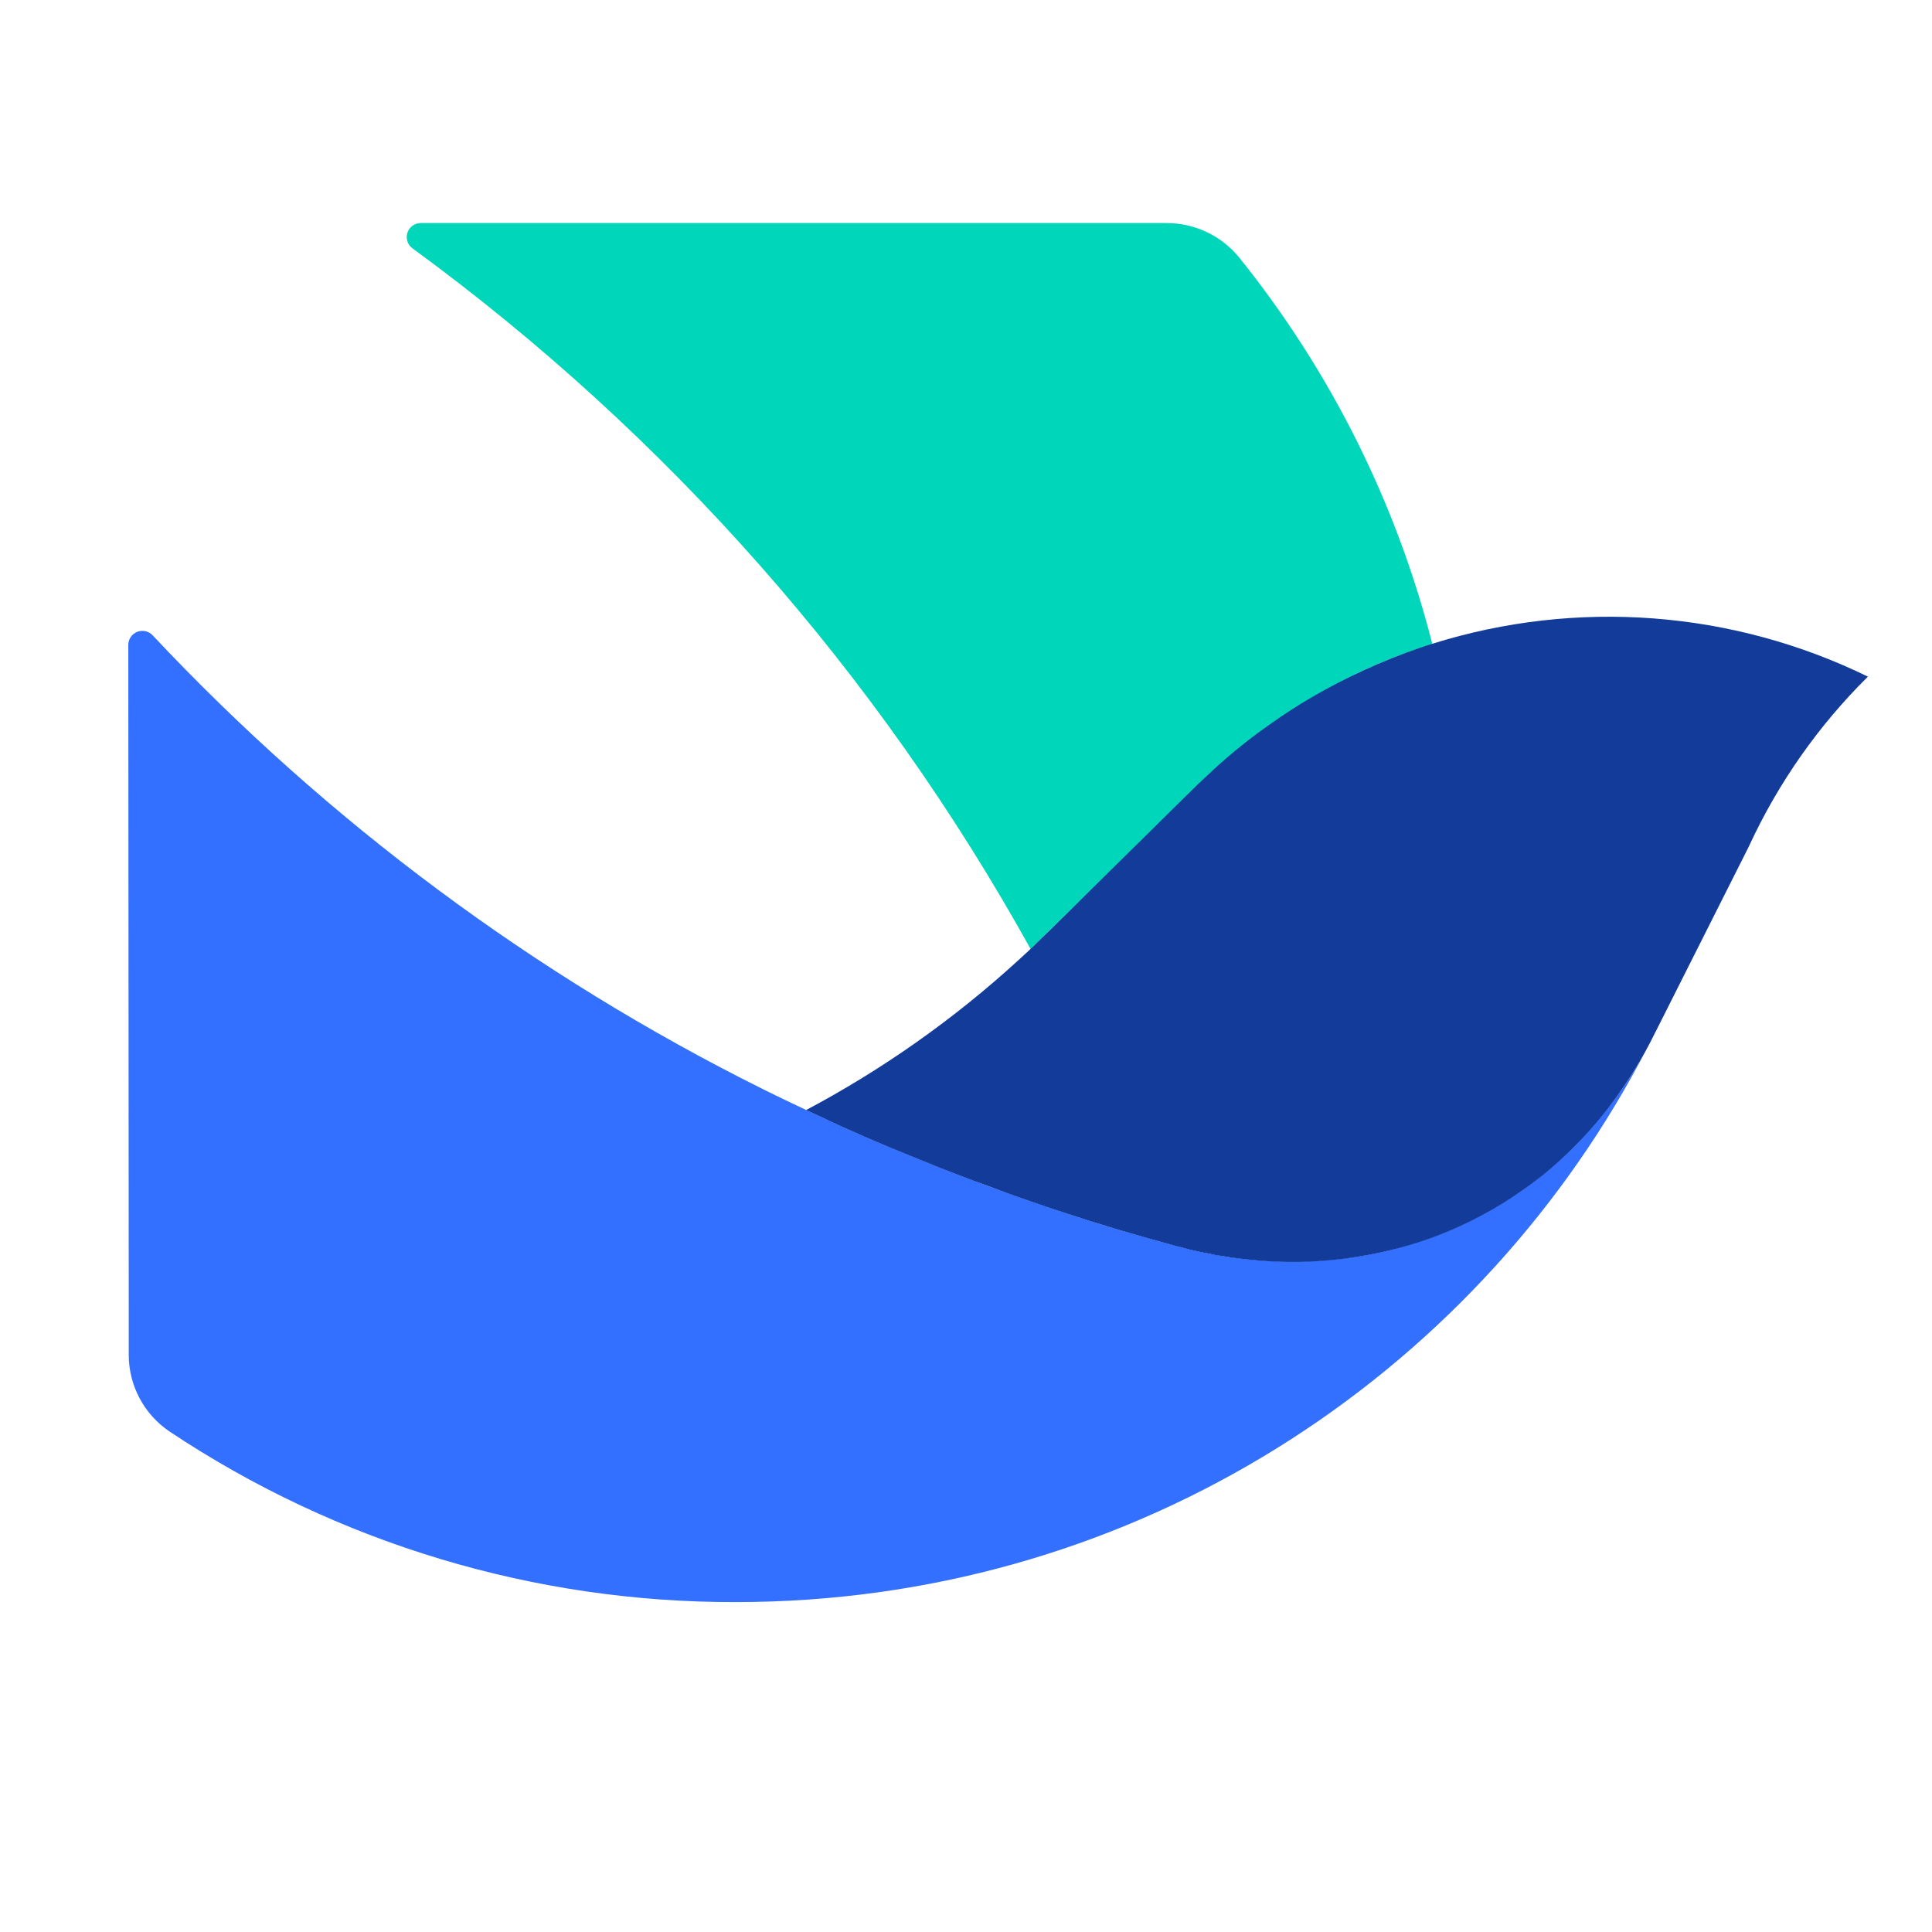
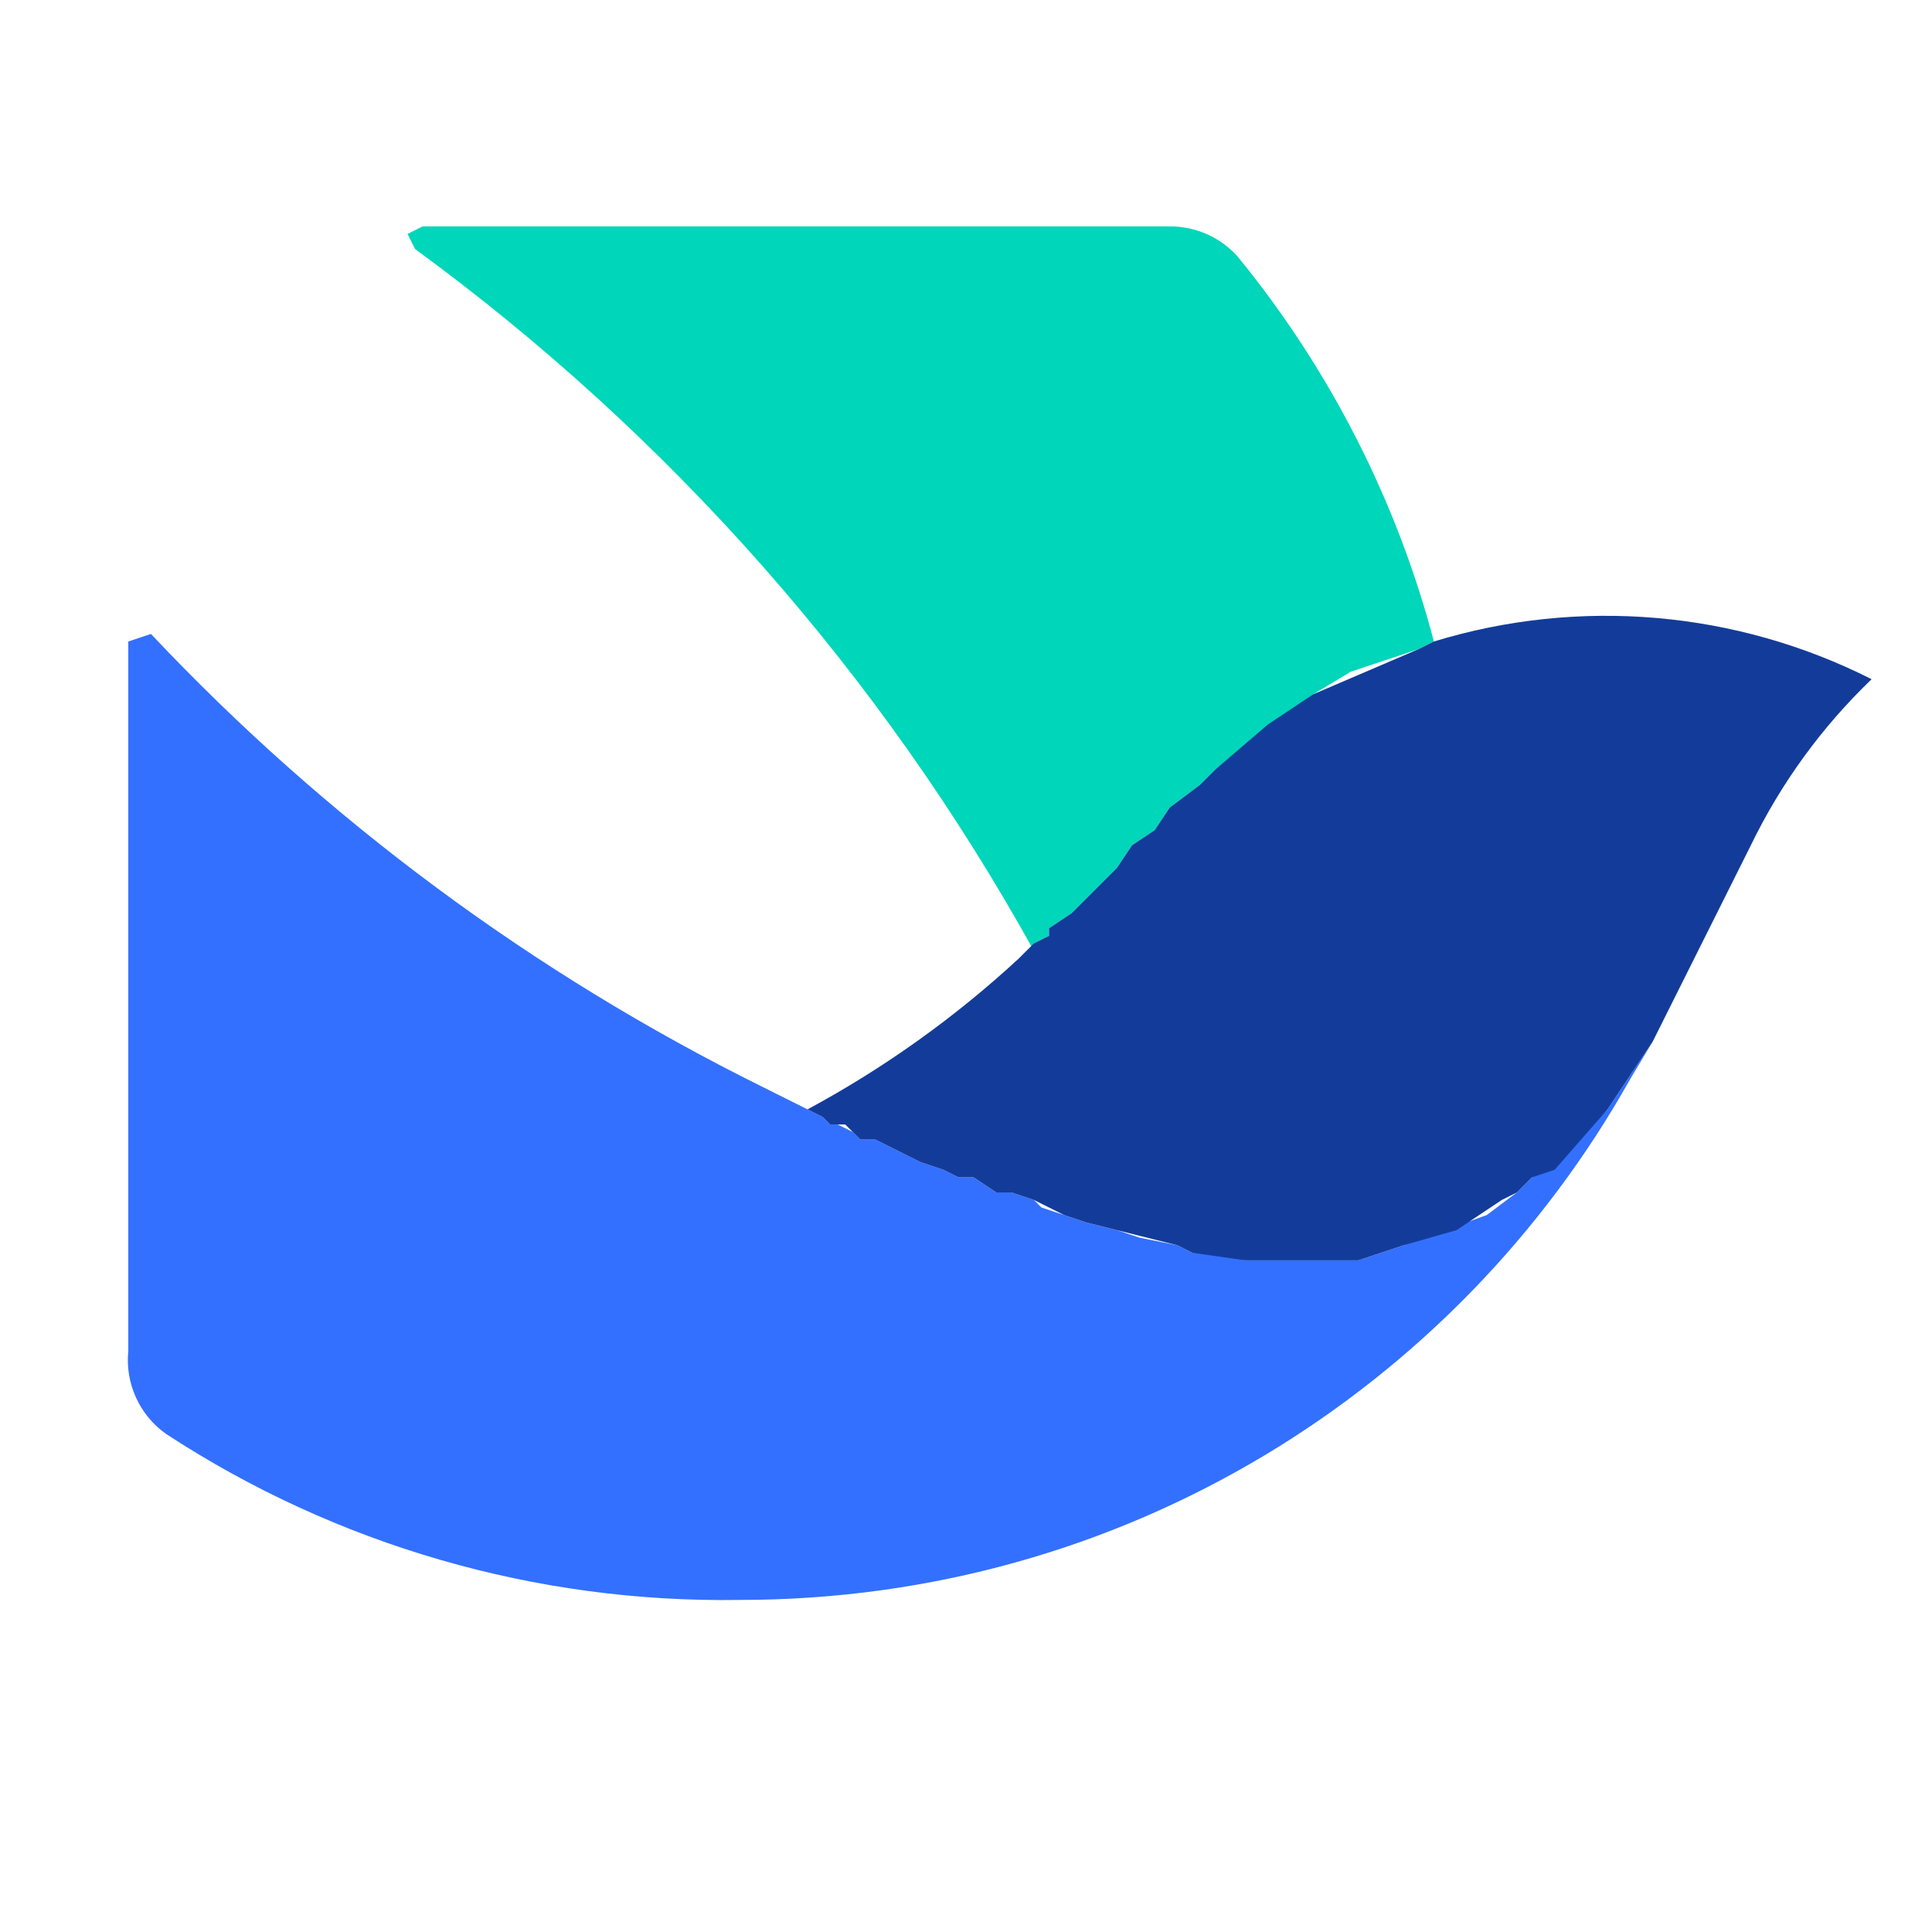
<svg xmlns="http://www.w3.org/2000/svg" width="256" height="256" fill="none">
-   <path fill="#00D6B9" d="m136.795 125.52.572-.564c.364-.369.76-.758 1.15-1.128l.793-.758 2.34-2.308 3.218-3.118 2.73-2.704 2.567-2.528 2.678-2.645 2.458-2.418 3.444-3.371a55.603 55.603 0 0 1 1.996-1.887 103.038 103.038 0 0 1 3.835-3.293 86.29 86.29 0 0 1 9.191-6.327 101.9 101.9 0 0 1 5.642-3.04 75.26 75.26 0 0 1 8.742-3.566c.54-.175 1.073-.37 1.638-.538a134.75 134.75 0 0 0-25.577-51.188 12.399 12.399 0 0 0-9.62-4.583H55.753a1.862 1.862 0 0 0-1.766 1.274 1.85 1.85 0 0 0 .661 2.071 287.944 287.944 0 0 1 81.926 92.872l.227-.259-.006.006Z" />
-   <path fill="#3370FF" d="M97.509 212.285c51.044 0 95.517-28.096 118.696-69.611a131.075 131.075 0 0 0 2.366-4.415 54.408 54.408 0 0 1-5.44 8.492 61.354 61.354 0 0 1-3.776 4.389 48.676 48.676 0 0 1-5.922 5.283 42.678 42.678 0 0 1-2.678 1.913 53.784 53.784 0 0 1-3.607 2.223 51.346 51.346 0 0 1-11.401 4.668 49.333 49.333 0 0 1-6.059 1.297 60.502 60.502 0 0 1-4.484.505c-1.58.11-3.186.143-4.798.143a57.737 57.737 0 0 1-5.355-.337 64.835 64.835 0 0 1-3.978-.564 50.408 50.408 0 0 1-3.465-.733c-.624-.142-1.215-.311-1.833-.48a356.208 356.208 0 0 1-5.076-1.406c-.845-.253-1.69-.474-2.509-.726a148.142 148.142 0 0 1-3.758-1.154c-1.014-.311-2.028-.649-3.042-.986-.962-.311-1.949-.622-2.905-.959l-1.976-.674-2.392-.843-1.69-.616a121.791 121.791 0 0 1-3.361-1.238c-.65-.259-1.3-.48-1.95-.733l-2.587-1.011-2.736-1.102-1.781-.726-2.197-.908-1.69-.693-1.755-.765-1.521-.675-1.378-.615-1.41-.649-1.437-.674-1.833-.843-1.917-.907c-.676-.331-1.359-.642-2.035-.979l-1.716-.843a285.298 285.298 0 0 1-80.906-60.16A1.866 1.866 0 0 0 17 85.437l.058 86.999v7.06a12.26 12.26 0 0 0 5.441 10.21 134.698 134.698 0 0 0 75.01 22.579Z" />
-   <path fill="#133C9A" d="M247.51 89.657a78.21 78.21 0 0 0-57.72-4.356c-.54.169-1.079.337-1.638.532a80.78 80.78 0 0 0-14.385 6.58 72.418 72.418 0 0 0-5.473 3.546 71.813 71.813 0 0 0-7.559 6.074c-.676.622-1.32 1.238-2.002 1.88l-3.439 3.378-2.45 2.424-2.678 2.639-2.568 2.528-2.736 2.703-3.185 3.151-2.34 2.308-.793.758c-.379.383-.765.759-1.157 1.128l-.566.564-.871.811-.988.907a136.713 136.713 0 0 1-28.145 19.876l1.833.843 1.443.681 1.411.648 1.378.616 1.521.674 1.755.759 1.69.706 2.197.901 1.774.726 2.737 1.102c.845.338 1.722.675 2.6 1.012.65.253 1.293.473 1.943.732 1.125.422 2.256.811 3.354 1.232l1.69.622c.793.279 1.58.564 2.405.843l1.97.674c.955.311 1.917.649 2.905.96 1.014.337 2.028.648 3.042.985 1.242.389 2.509.759 3.751 1.148a342.56 342.56 0 0 0 7.585 2.139c.624.168 1.216.311 1.833.48 1.157.278 2.314.505 3.471.732 1.326.221 2.652.422 3.978.558 4.871.561 9.796.456 14.638-.311a54.63 54.63 0 0 0 6.058-1.291 49.55 49.55 0 0 0 7.475-2.696 51.081 51.081 0 0 0 5.785-3.067c.618-.369 1.177-.758 1.742-1.128.904-.616 1.807-1.231 2.678-1.912a36.448 36.448 0 0 0 2.204-1.77 54.157 54.157 0 0 0 7.475-7.909 60.361 60.361 0 0 0 5.414-8.44l1.32-2.607 11.791-23.428.136-.285a76.913 76.913 0 0 1 15.711-22.36Z" />
+   <path fill="#00d6b9" d="M137 126v-1l2-1v-1l3-2 3-3 3-3 2-3 3-2 2-3 4-3 2-2 4-3 9-7 5-3 9-3 2-1a135 135 0 0 0-26-51 12 12 0 0 0-9-4H56l-2 1 1 2a288 288 0 0 1 82 93" />
+   <path fill="#3370ff" d="M98 212c51 0 95-28 118-69l3-5-6 9-4 4-6 5-2 2-4 3-11 4-6 2h-15l-4-1h-3l-2-1-5-1-3-1-4-1-3-1-3-1-1-1-3-1h-2l-3-2h-2l-2-1-3-1-2-1-2-1-2-1h-2l-1-1-2-1h-1l-1-1-2-1-2-1-2-1-2-1a285 285 0 0 1-81-60l-3 1v94a12 12 0 0 0 5 11 135 135 0 0 0 76 22" />
+   <path fill="#133c9a" d="M248 90a78 78 0 0 0-58-5l-2 1-14 6-6 4-7 6-2 2-4 3-2 3-3 2-2 3-3 3-3 3-3 2v1l-2 1-1 1-1 1a137 137 0 0 1-28 20l2 1 1 1h2l1 1 1 1h2l2 1 2 1 2 1 3 1 2 1h2l3 2h2l3 1 2 1 2 1 3 1 4 1 8 2 2 1 7 1h15l6-2 7-2 6-4 2-1 2-2 3-1 7-8 6-9 1-2 12-24a77 77 0 0 1 16-22" />
</svg>
